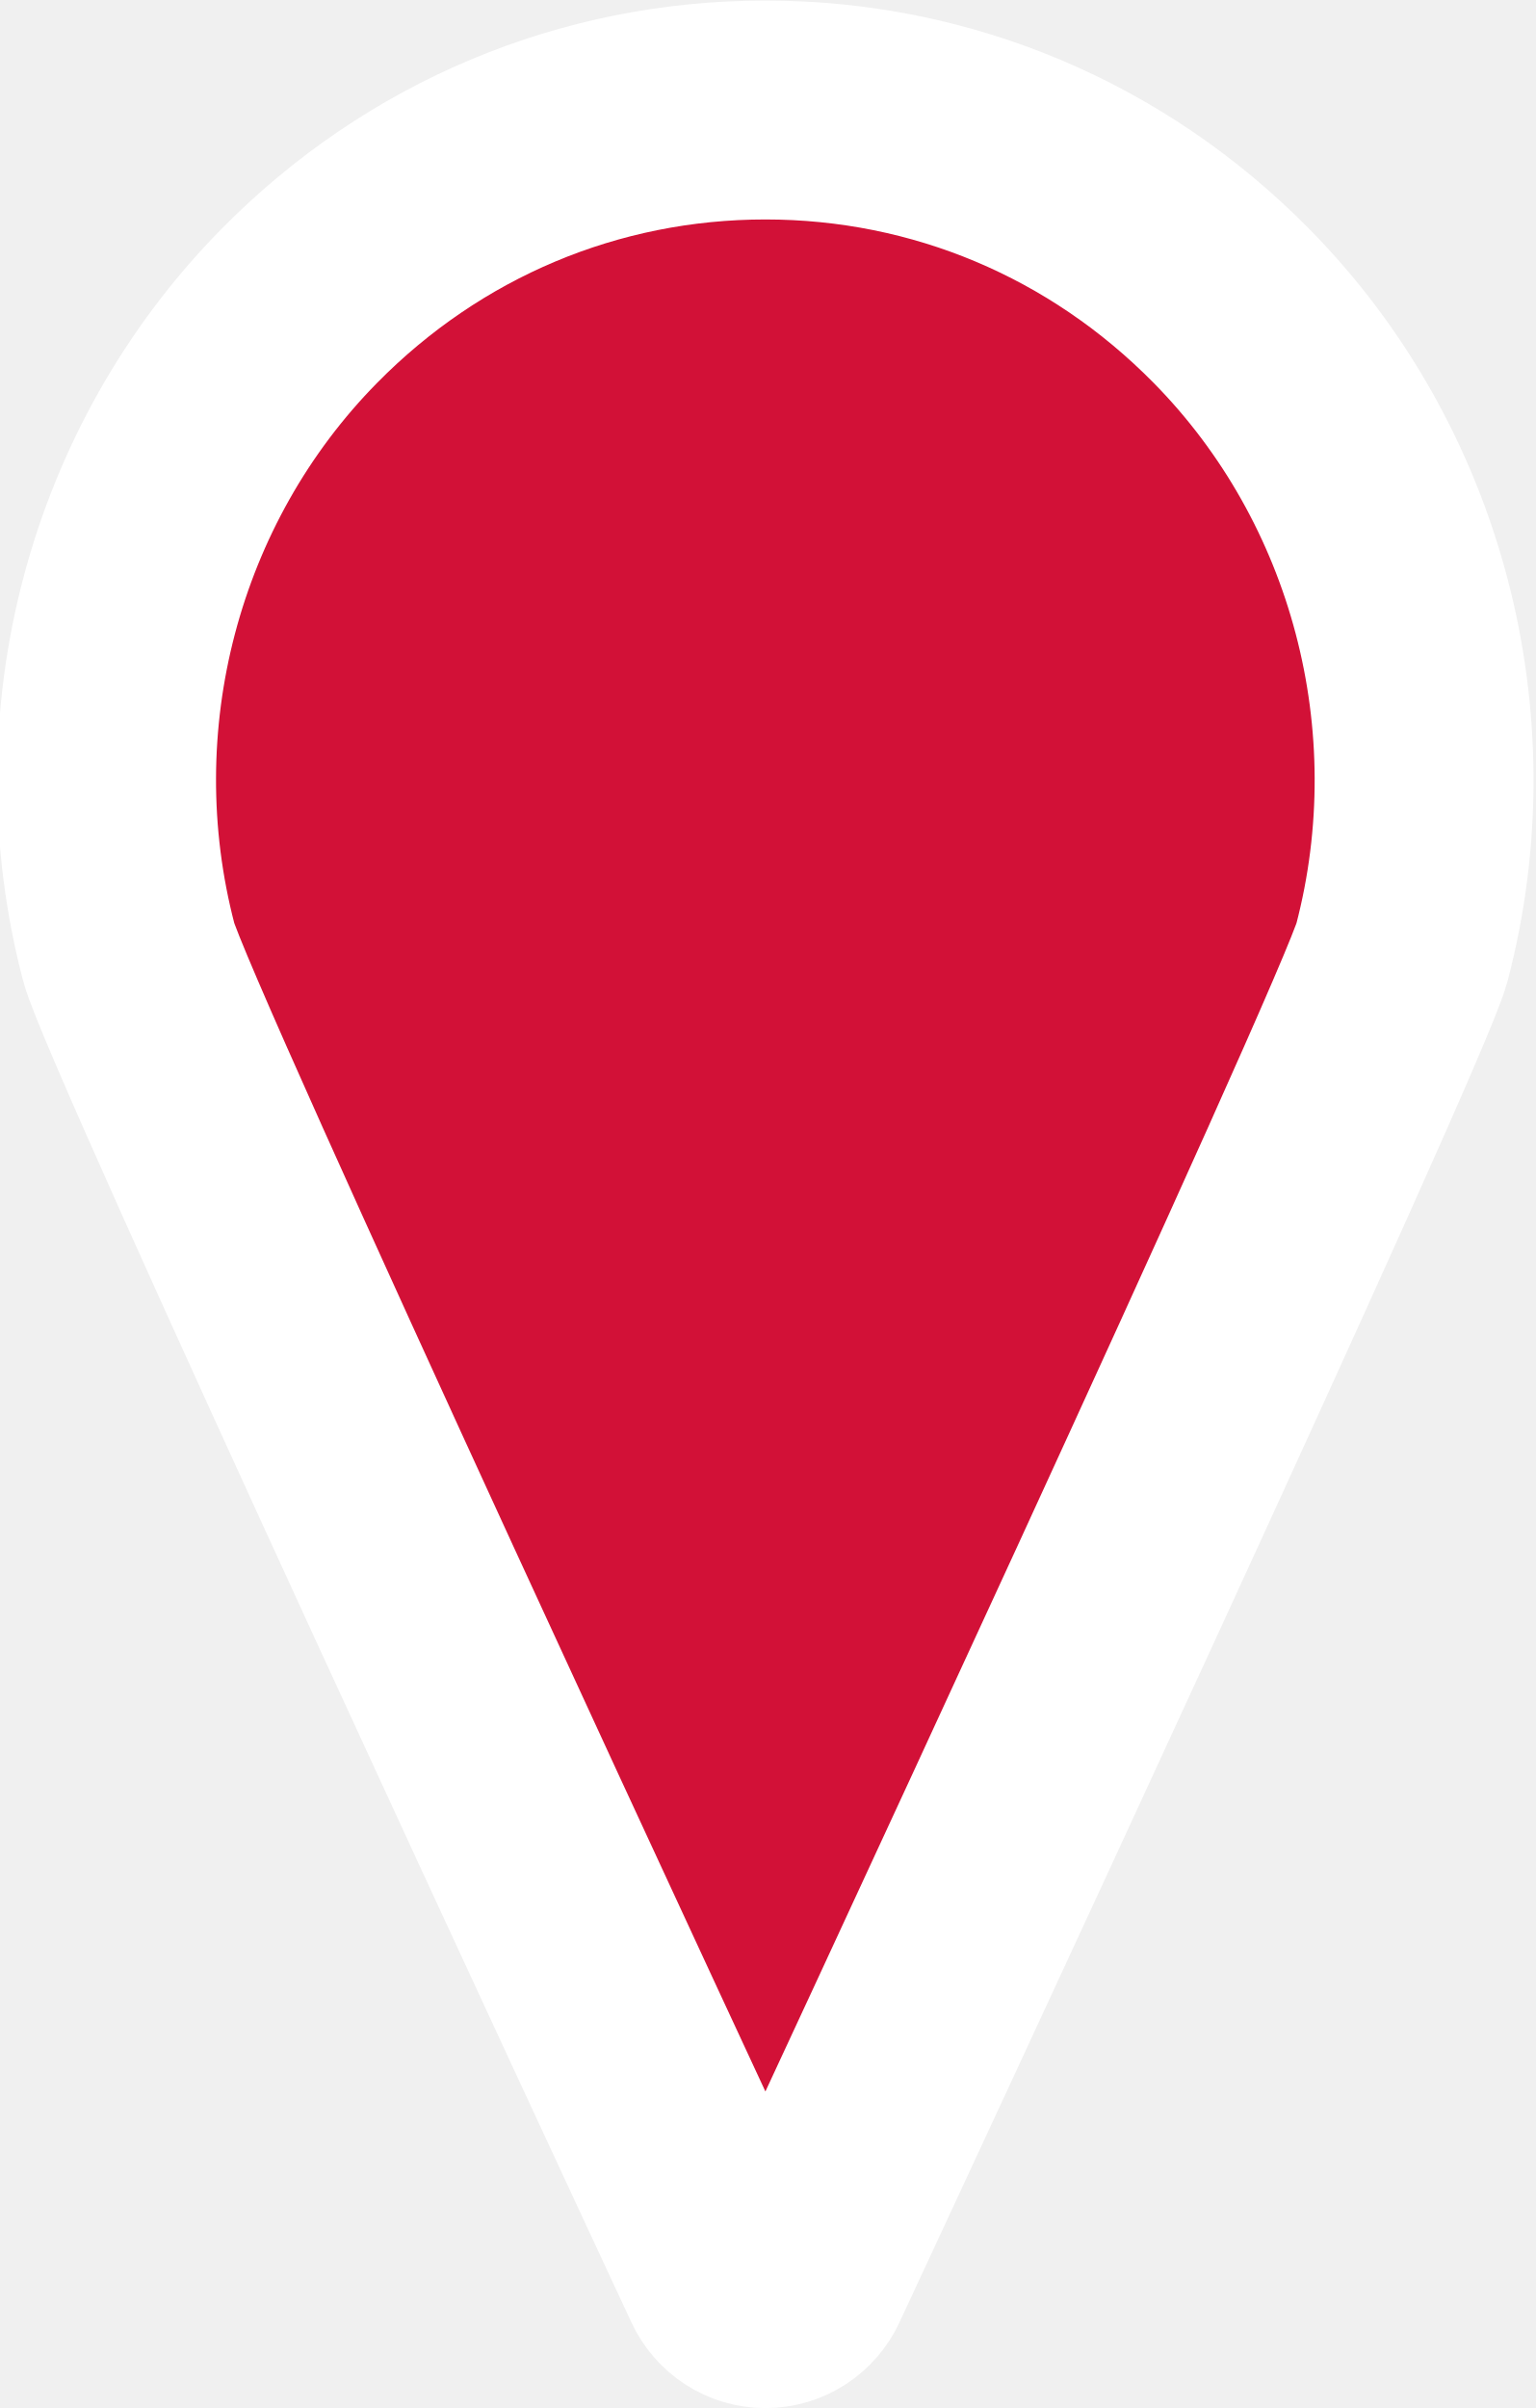
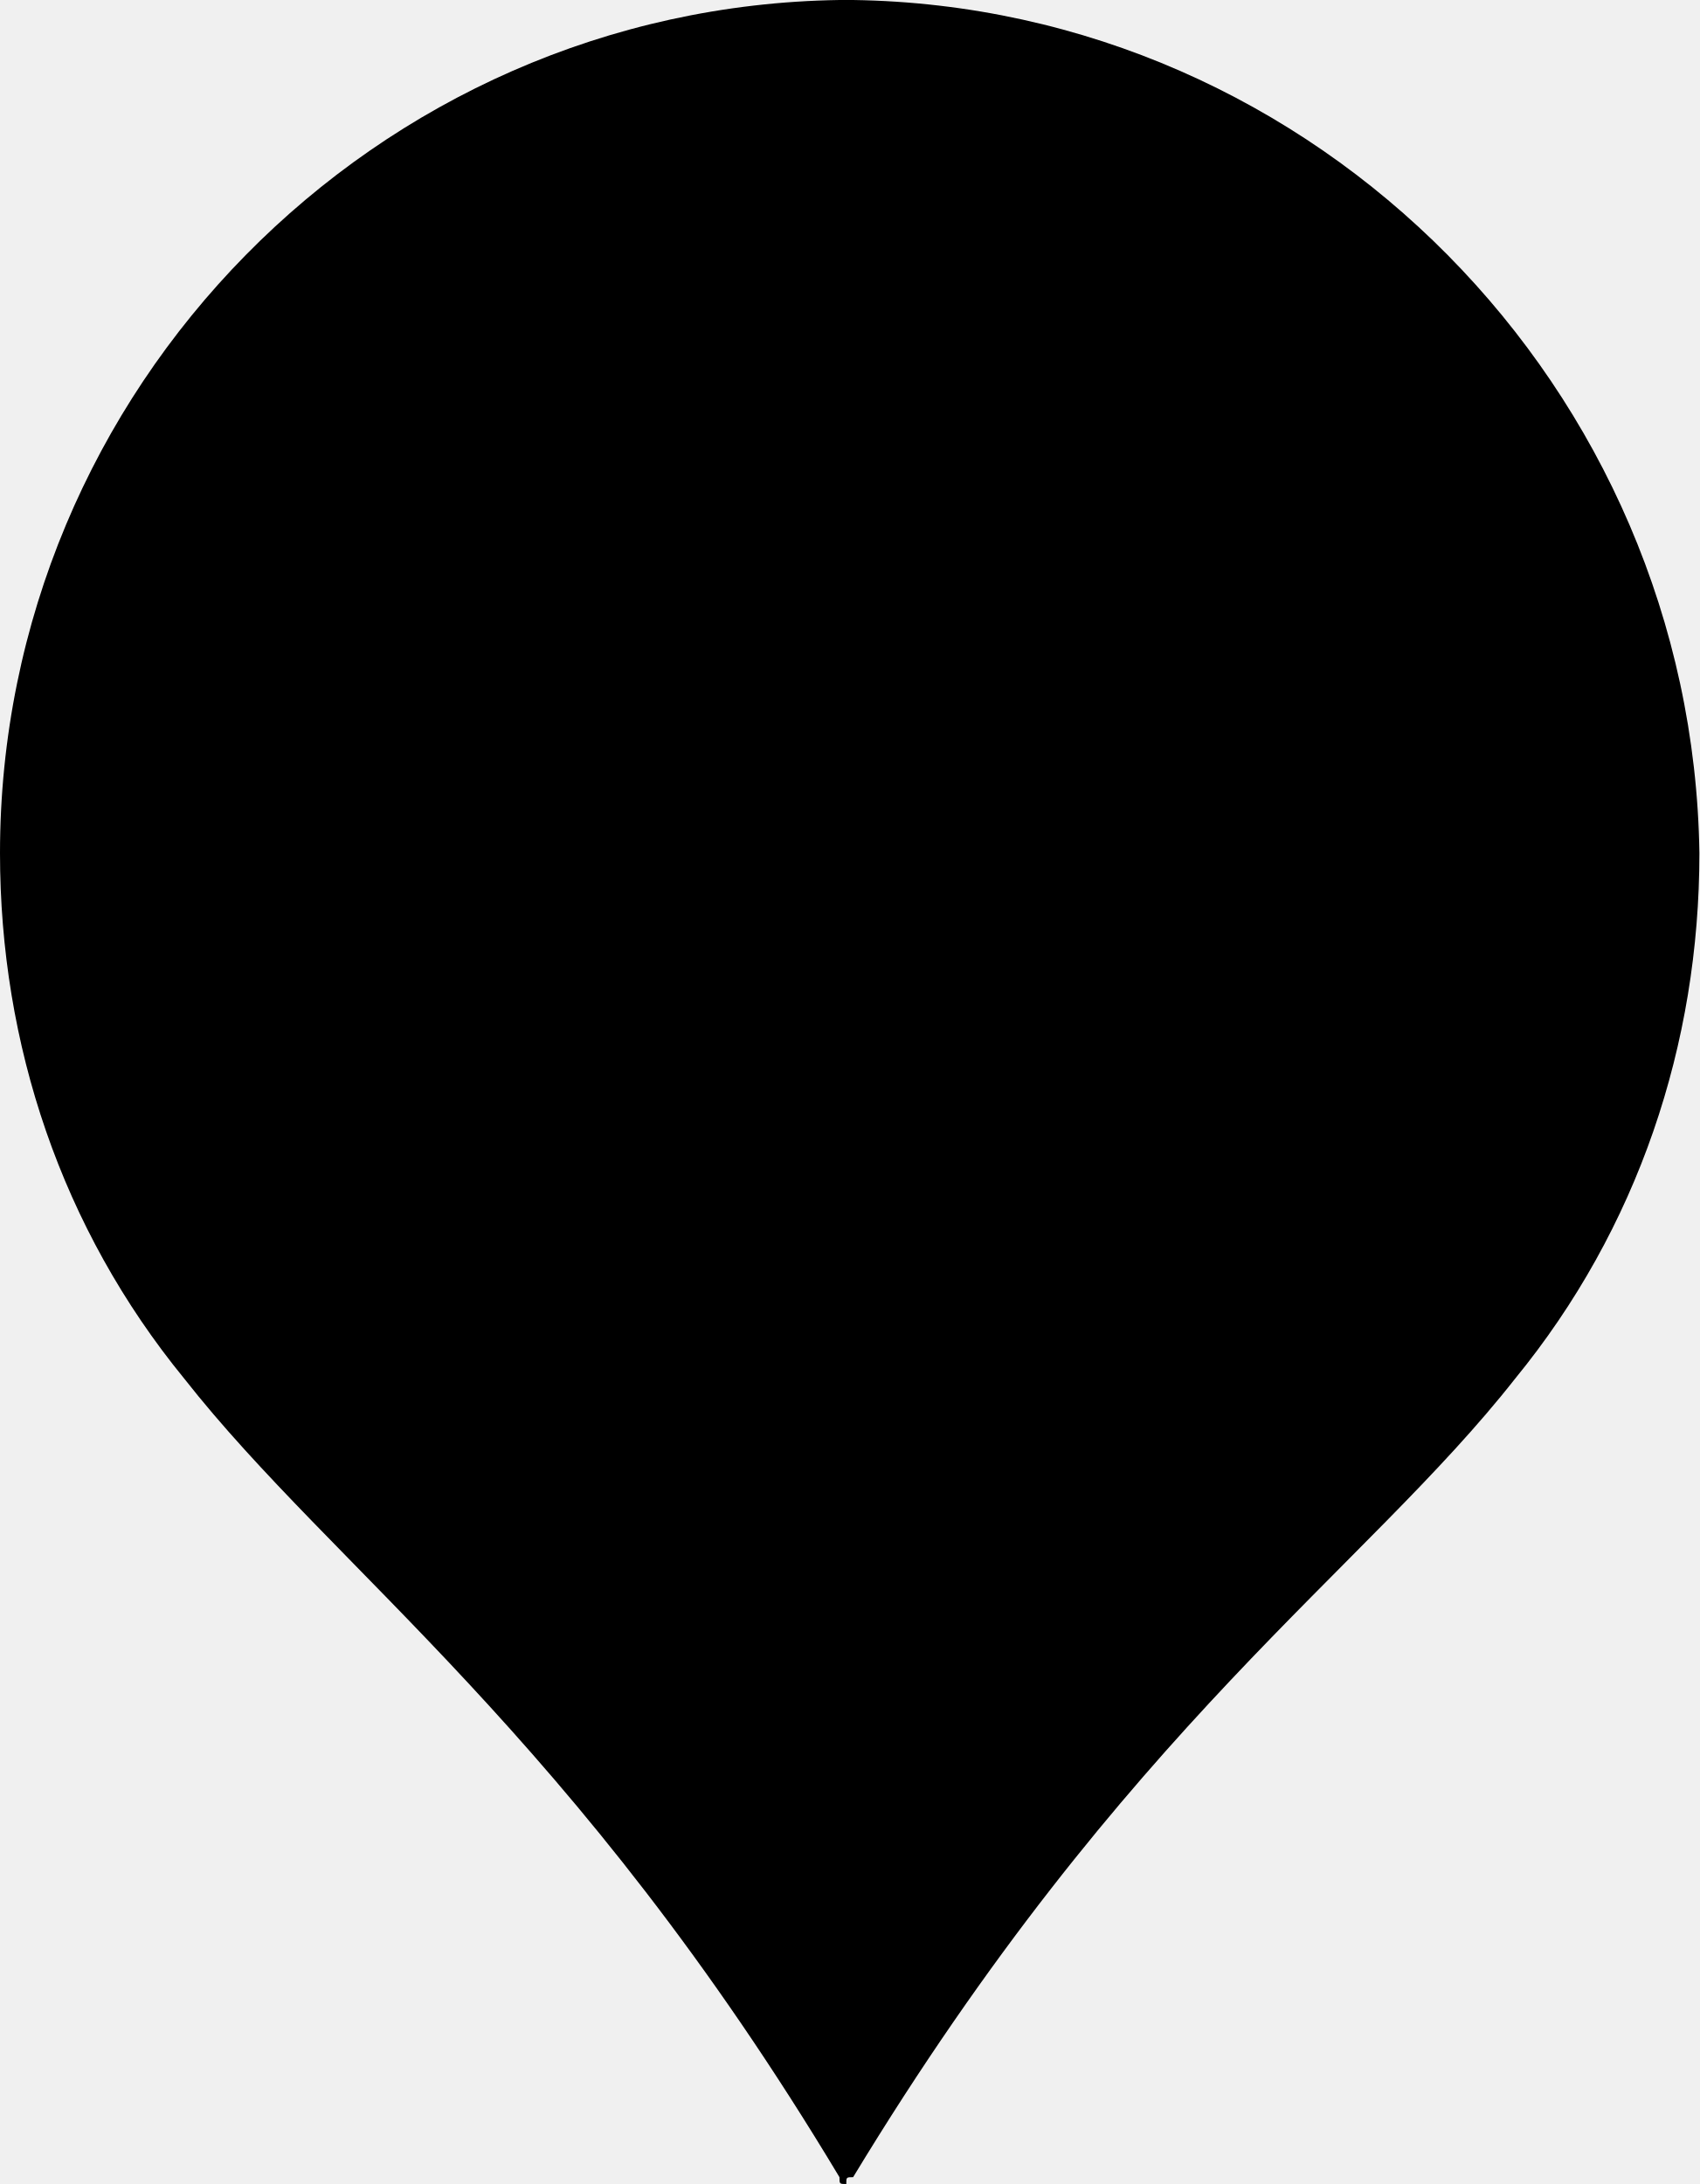
- <svg xmlns="http://www.w3.org/2000/svg" preserveAspectRatio="xMidYMid" width="14.031" height="22" viewBox="0 0 14.031 22">
-   <defs>
-     <style>
-       .cls-1 {
-         fill: #d21137;
-         stroke: #fff;
-         stroke-width: 2px;
-         fill-rule: evenodd;
-       }
-     </style>
-   </defs>
-   <path d="M11.255,2.797 C10.117,1.641 8.604,1.005 6.994,1.005 C5.385,1.005 3.871,1.641 2.733,2.797 C1.220,4.333 0.624,6.594 1.177,8.701 C1.345,9.342 6.130,19.625 6.676,20.795 C6.734,20.921 6.858,21.001 6.994,21.001 C7.131,21.001 7.255,20.921 7.313,20.795 C7.858,19.625 12.642,9.342 12.811,8.702 C13.363,6.595 12.767,4.332 11.255,2.797 Z" class="cls-1" />
+ <svg xmlns="http://www.w3.org/2000/svg" version="1.1" id="Layer_1" x="0px" y="0px" viewBox="0 0 24.9 32" style="enable-background:new 0 0 24.9 32;" xml:space="preserve">
+   <path d="M12.5,0h-0.2C5.5,0.1,0,5.7,0,12.5c0,2.8,0.9,5.5,2.7,7.7c2.2,2.8,5.7,5.2,9.6,11.7c0,0.1,0,0.1,0.1,0.1h0  c0-0.1,0-0.1,0.1-0.1h0c4-6.6,7.5-8.9,9.7-11.7c1.8-2.2,2.7-4.9,2.7-7.7C24.8,5.7,19.3,0.1,12.5,0z" />
</svg>
